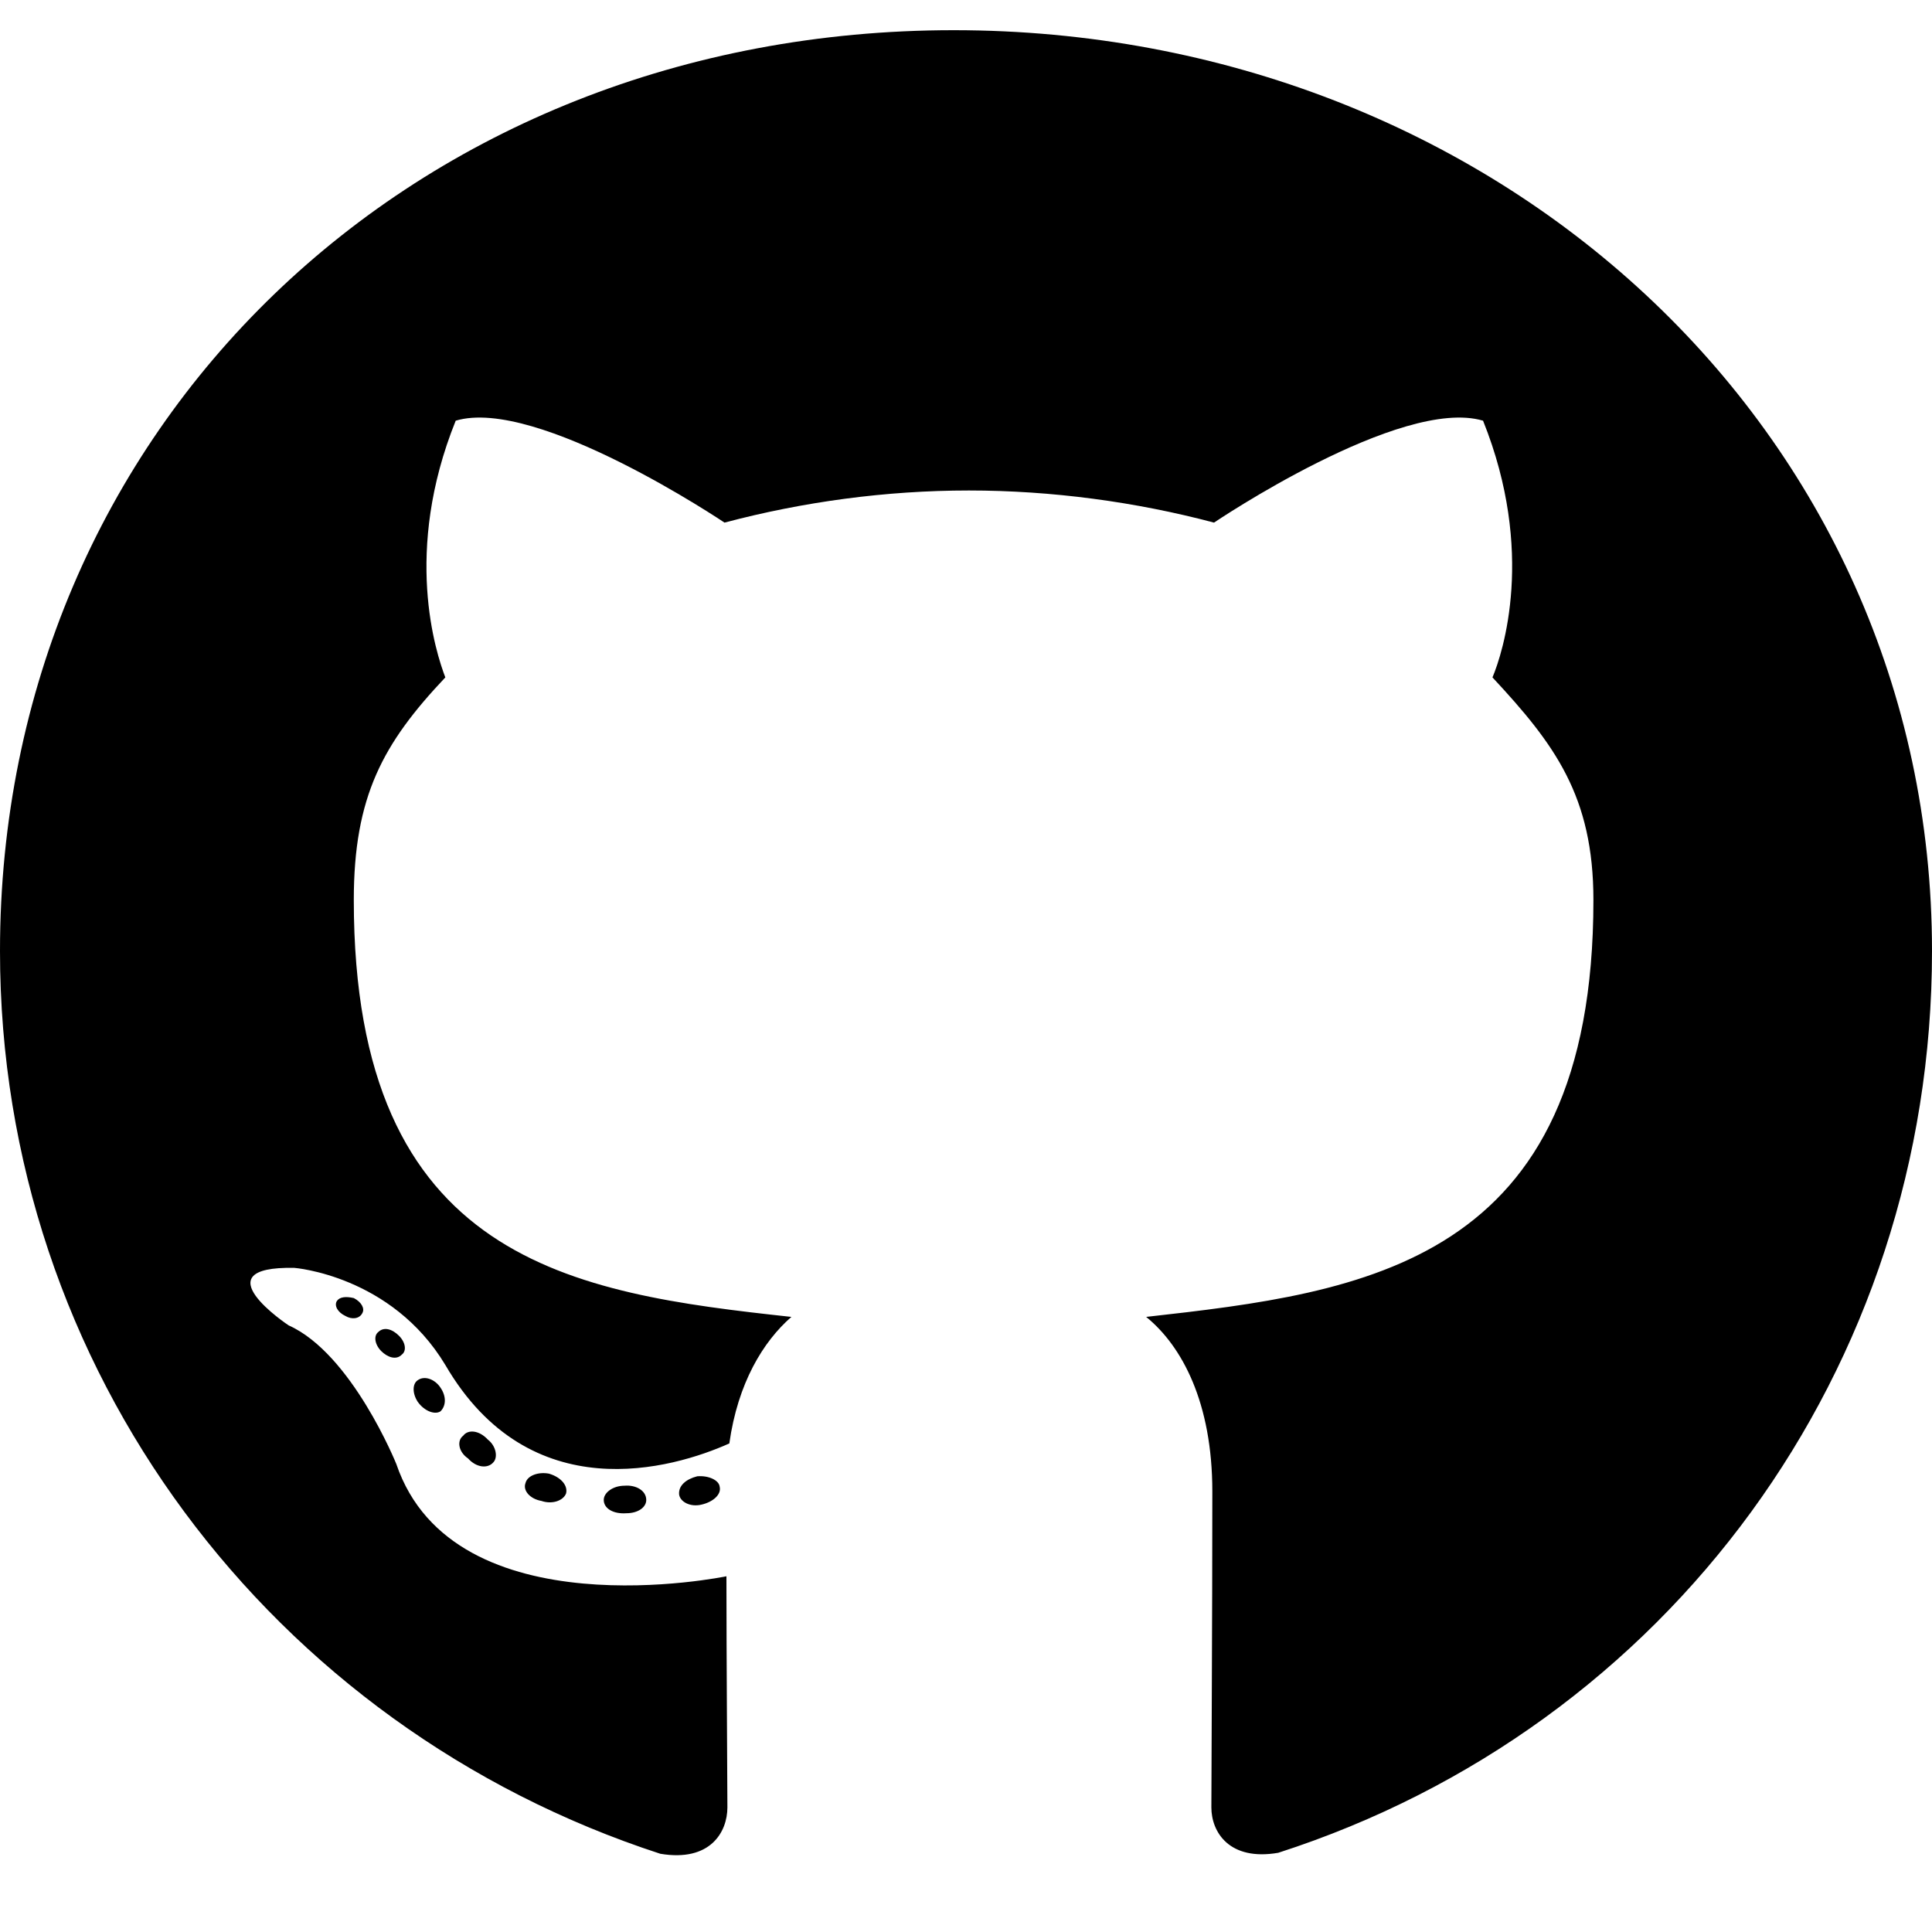
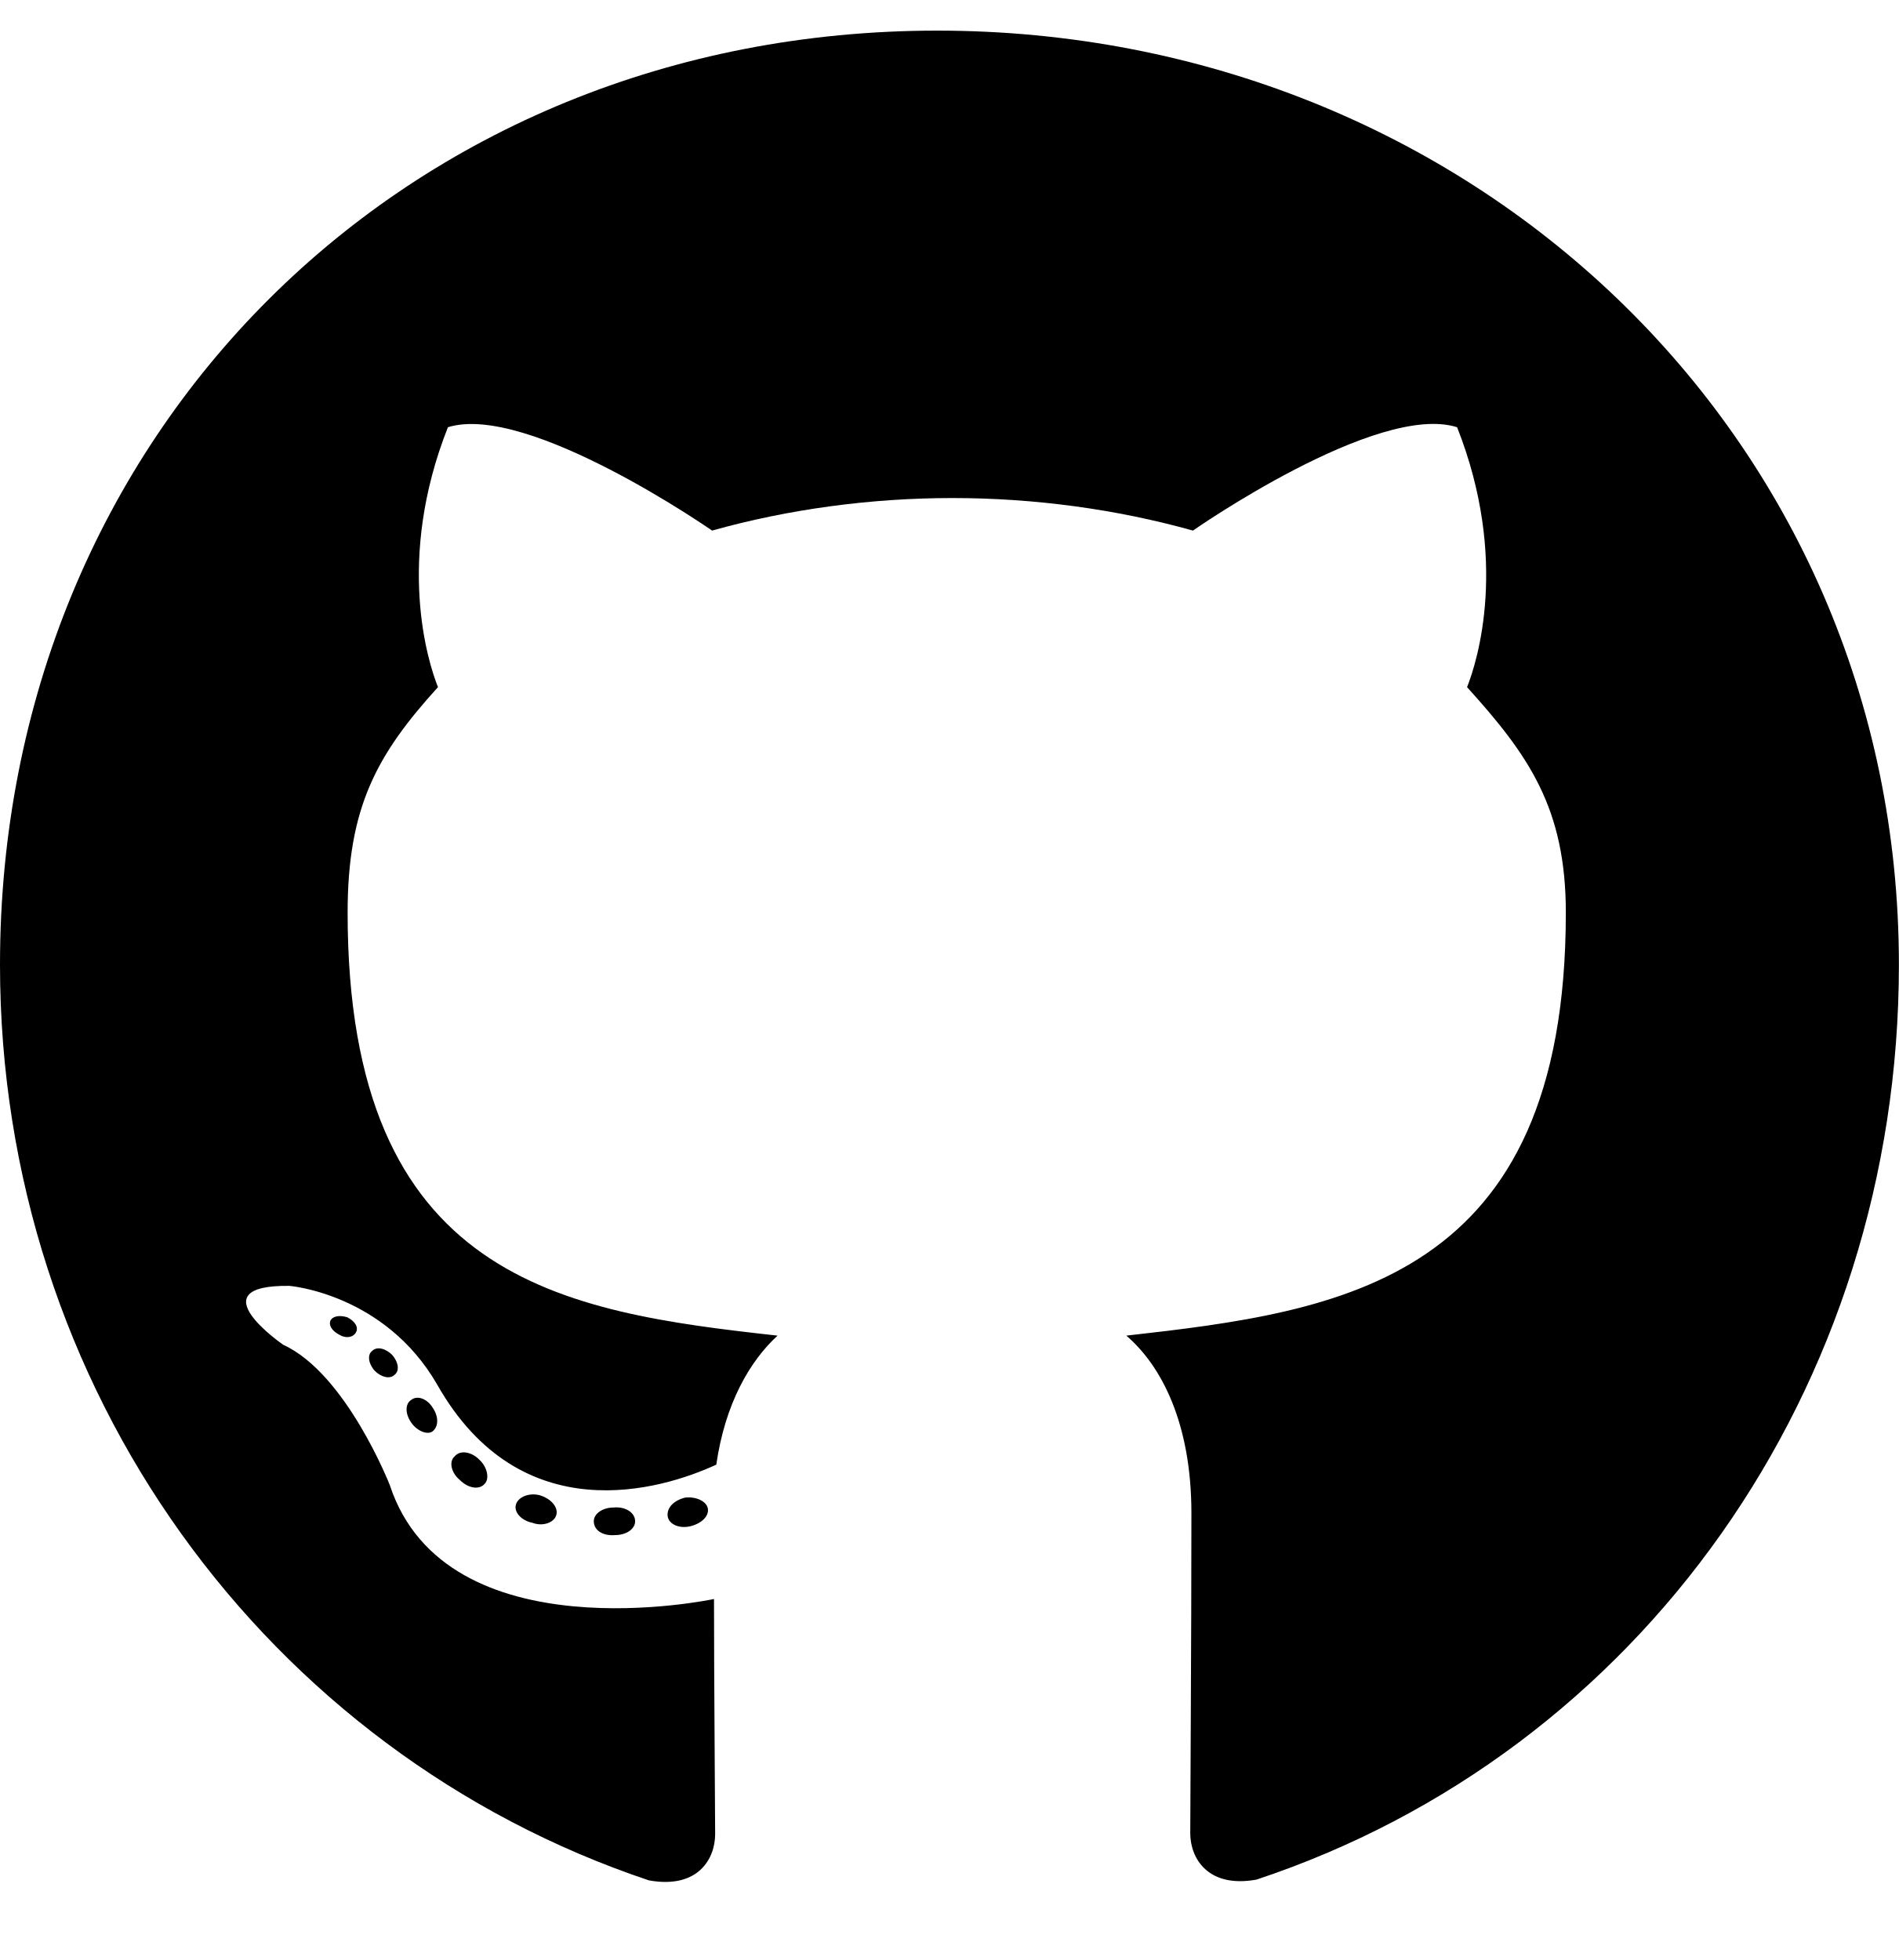
- <svg xmlns="http://www.w3.org/2000/svg" width="8px" height="8px" viewBox="0 0 8 8" version="1.1">
-   <g id="surface1">
-     <path style=" stroke:none;fill-rule:nonzero;fill:rgb(0%,0%,0%);fill-opacity:1;" d="M 2.676 6.211 C 2.676 6.242 2.641 6.266 2.594 6.266 C 2.539 6.27 2.5 6.246 2.5 6.211 C 2.5 6.18 2.539 6.152 2.586 6.152 C 2.633 6.148 2.676 6.172 2.676 6.211 Z M 2.176 6.141 C 2.164 6.172 2.195 6.207 2.242 6.215 C 2.285 6.23 2.332 6.215 2.344 6.184 C 2.352 6.152 2.324 6.117 2.273 6.102 C 2.23 6.094 2.184 6.109 2.176 6.141 Z M 2.887 6.113 C 2.84 6.125 2.809 6.152 2.812 6.188 C 2.816 6.219 2.859 6.242 2.906 6.23 C 2.953 6.219 2.988 6.188 2.98 6.156 C 2.977 6.129 2.934 6.109 2.887 6.113 Z M 3.949 0.125 C 1.711 0.125 0 1.77 0 3.938 C 0 5.672 1.125 7.152 2.734 7.676 C 2.941 7.711 3.012 7.586 3.012 7.484 C 3.012 7.391 3.008 6.855 3.008 6.527 C 3.008 6.527 1.879 6.762 1.641 6.062 C 1.641 6.062 1.457 5.605 1.195 5.488 C 1.195 5.488 0.824 5.242 1.219 5.25 C 1.219 5.25 1.621 5.281 1.844 5.652 C 2.195 6.254 2.785 6.082 3.02 5.977 C 3.055 5.727 3.16 5.555 3.277 5.453 C 2.375 5.355 1.465 5.227 1.465 3.727 C 1.465 3.297 1.586 3.078 1.844 2.805 C 1.805 2.703 1.668 2.285 1.887 1.742 C 2.223 1.641 3 2.164 3 2.164 C 3.324 2.078 3.668 2.031 4.012 2.031 C 4.355 2.031 4.703 2.078 5.027 2.164 C 5.027 2.164 5.801 1.641 6.141 1.742 C 6.359 2.285 6.223 2.703 6.18 2.805 C 6.438 3.082 6.598 3.297 6.598 3.727 C 6.598 5.234 5.648 5.352 4.746 5.453 C 4.895 5.574 5.02 5.809 5.02 6.176 C 5.02 6.703 5.016 7.355 5.016 7.484 C 5.016 7.586 5.09 7.707 5.293 7.672 C 6.906 7.152 8 5.672 8 3.938 C 8 1.77 6.184 0.125 3.949 0.125 Z M 1.566 5.516 C 1.547 5.531 1.551 5.566 1.578 5.594 C 1.605 5.621 1.641 5.633 1.664 5.609 C 1.684 5.594 1.68 5.559 1.652 5.531 C 1.625 5.504 1.59 5.492 1.566 5.516 Z M 1.395 5.387 C 1.383 5.406 1.398 5.434 1.43 5.449 C 1.457 5.465 1.488 5.461 1.5 5.438 C 1.512 5.418 1.496 5.391 1.465 5.375 C 1.43 5.367 1.406 5.371 1.395 5.387 Z M 1.918 5.945 C 1.891 5.965 1.898 6.012 1.938 6.039 C 1.973 6.078 2.02 6.082 2.043 6.055 C 2.062 6.035 2.055 5.988 2.02 5.961 C 1.984 5.922 1.938 5.918 1.918 5.945 Z M 1.73 5.715 C 1.707 5.73 1.707 5.77 1.73 5.805 C 1.758 5.844 1.801 5.859 1.824 5.844 C 1.848 5.82 1.848 5.781 1.824 5.746 C 1.801 5.711 1.758 5.695 1.73 5.715 Z M 1.73 5.715 " />
-   </g>
+ <svg xmlns="http://www.w3.org/2000/svg" viewBox="0 0 496 512">
+   <path d="M165.9 397.4c0 2-2.3 3.6-5.2 3.6-3.3 .3-5.6-1.3-5.6-3.6 0-2 2.3-3.6 5.2-3.6 3-.3 5.6 1.3 5.6 3.6zm-31.1-4.5c-.7 2 1.3 4.3 4.3 4.9 2.6 1 5.6 0 6.2-2s-1.3-4.3-4.3-5.2c-2.6-.7-5.5 .3-6.2 2.3zm44.2-1.7c-2.9 .7-4.9 2.6-4.6 4.9 .3 2 2.9 3.3 5.9 2.6 2.9-.7 4.9-2.6 4.6-4.6-.3-1.9-3-3.2-5.9-2.9zM244.8 8C106.1 8 0 113.3 0 252c0 110.9 69.8 205.8 169.5 239.2 12.8 2.3 17.3-5.6 17.3-12.1 0-6.2-.3-40.4-.3-61.4 0 0-70 15-84.7-29.8 0 0-11.4-29.1-27.8-36.6 0 0-22.9-15.7 1.6-15.4 0 0 24.9 2 38.6 25.8 21.9 38.6 58.6 27.5 72.9 20.9 2.3-16 8.8-27.1 16-33.7-55.9-6.2-112.3-14.3-112.3-110.5 0-27.5 7.6-41.3 23.6-58.9-2.6-6.5-11.1-33.3 2.6-67.9 20.9-6.5 69 27 69 27 20-5.6 41.5-8.5 62.8-8.5s42.8 2.9 62.8 8.5c0 0 48.1-33.6 69-27 13.7 34.7 5.2 61.4 2.6 67.9 16 17.7 25.8 31.5 25.8 58.9 0 96.5-58.9 104.2-114.8 110.5 9.2 7.9 17 22.9 17 46.4 0 33.7-.3 75.4-.3 83.6 0 6.5 4.6 14.4 17.3 12.1C428.2 457.8 496 362.9 496 252 496 113.3 383.5 8 244.8 8zM97.2 352.9c-1.3 1-1 3.3 .7 5.2 1.6 1.6 3.9 2.3 5.2 1 1.3-1 1-3.3-.7-5.2-1.6-1.6-3.9-2.3-5.2-1zm-10.8-8.1c-.7 1.3 .3 2.9 2.3 3.9 1.6 1 3.6 .7 4.3-.7 .7-1.3-.3-2.9-2.3-3.9-2-.6-3.6-.3-4.3 .7zm32.4 35.6c-1.6 1.3-1 4.3 1.3 6.2 2.3 2.3 5.2 2.6 6.5 1 1.3-1.3 .7-4.3-1.3-6.2-2.2-2.3-5.2-2.6-6.5-1zm-11.4-14.7c-1.6 1-1.6 3.6 0 5.9 1.6 2.3 4.3 3.3 5.6 2.3 1.6-1.3 1.6-3.9 0-6.2-1.4-2.3-4-3.3-5.6-2z" />
</svg>
